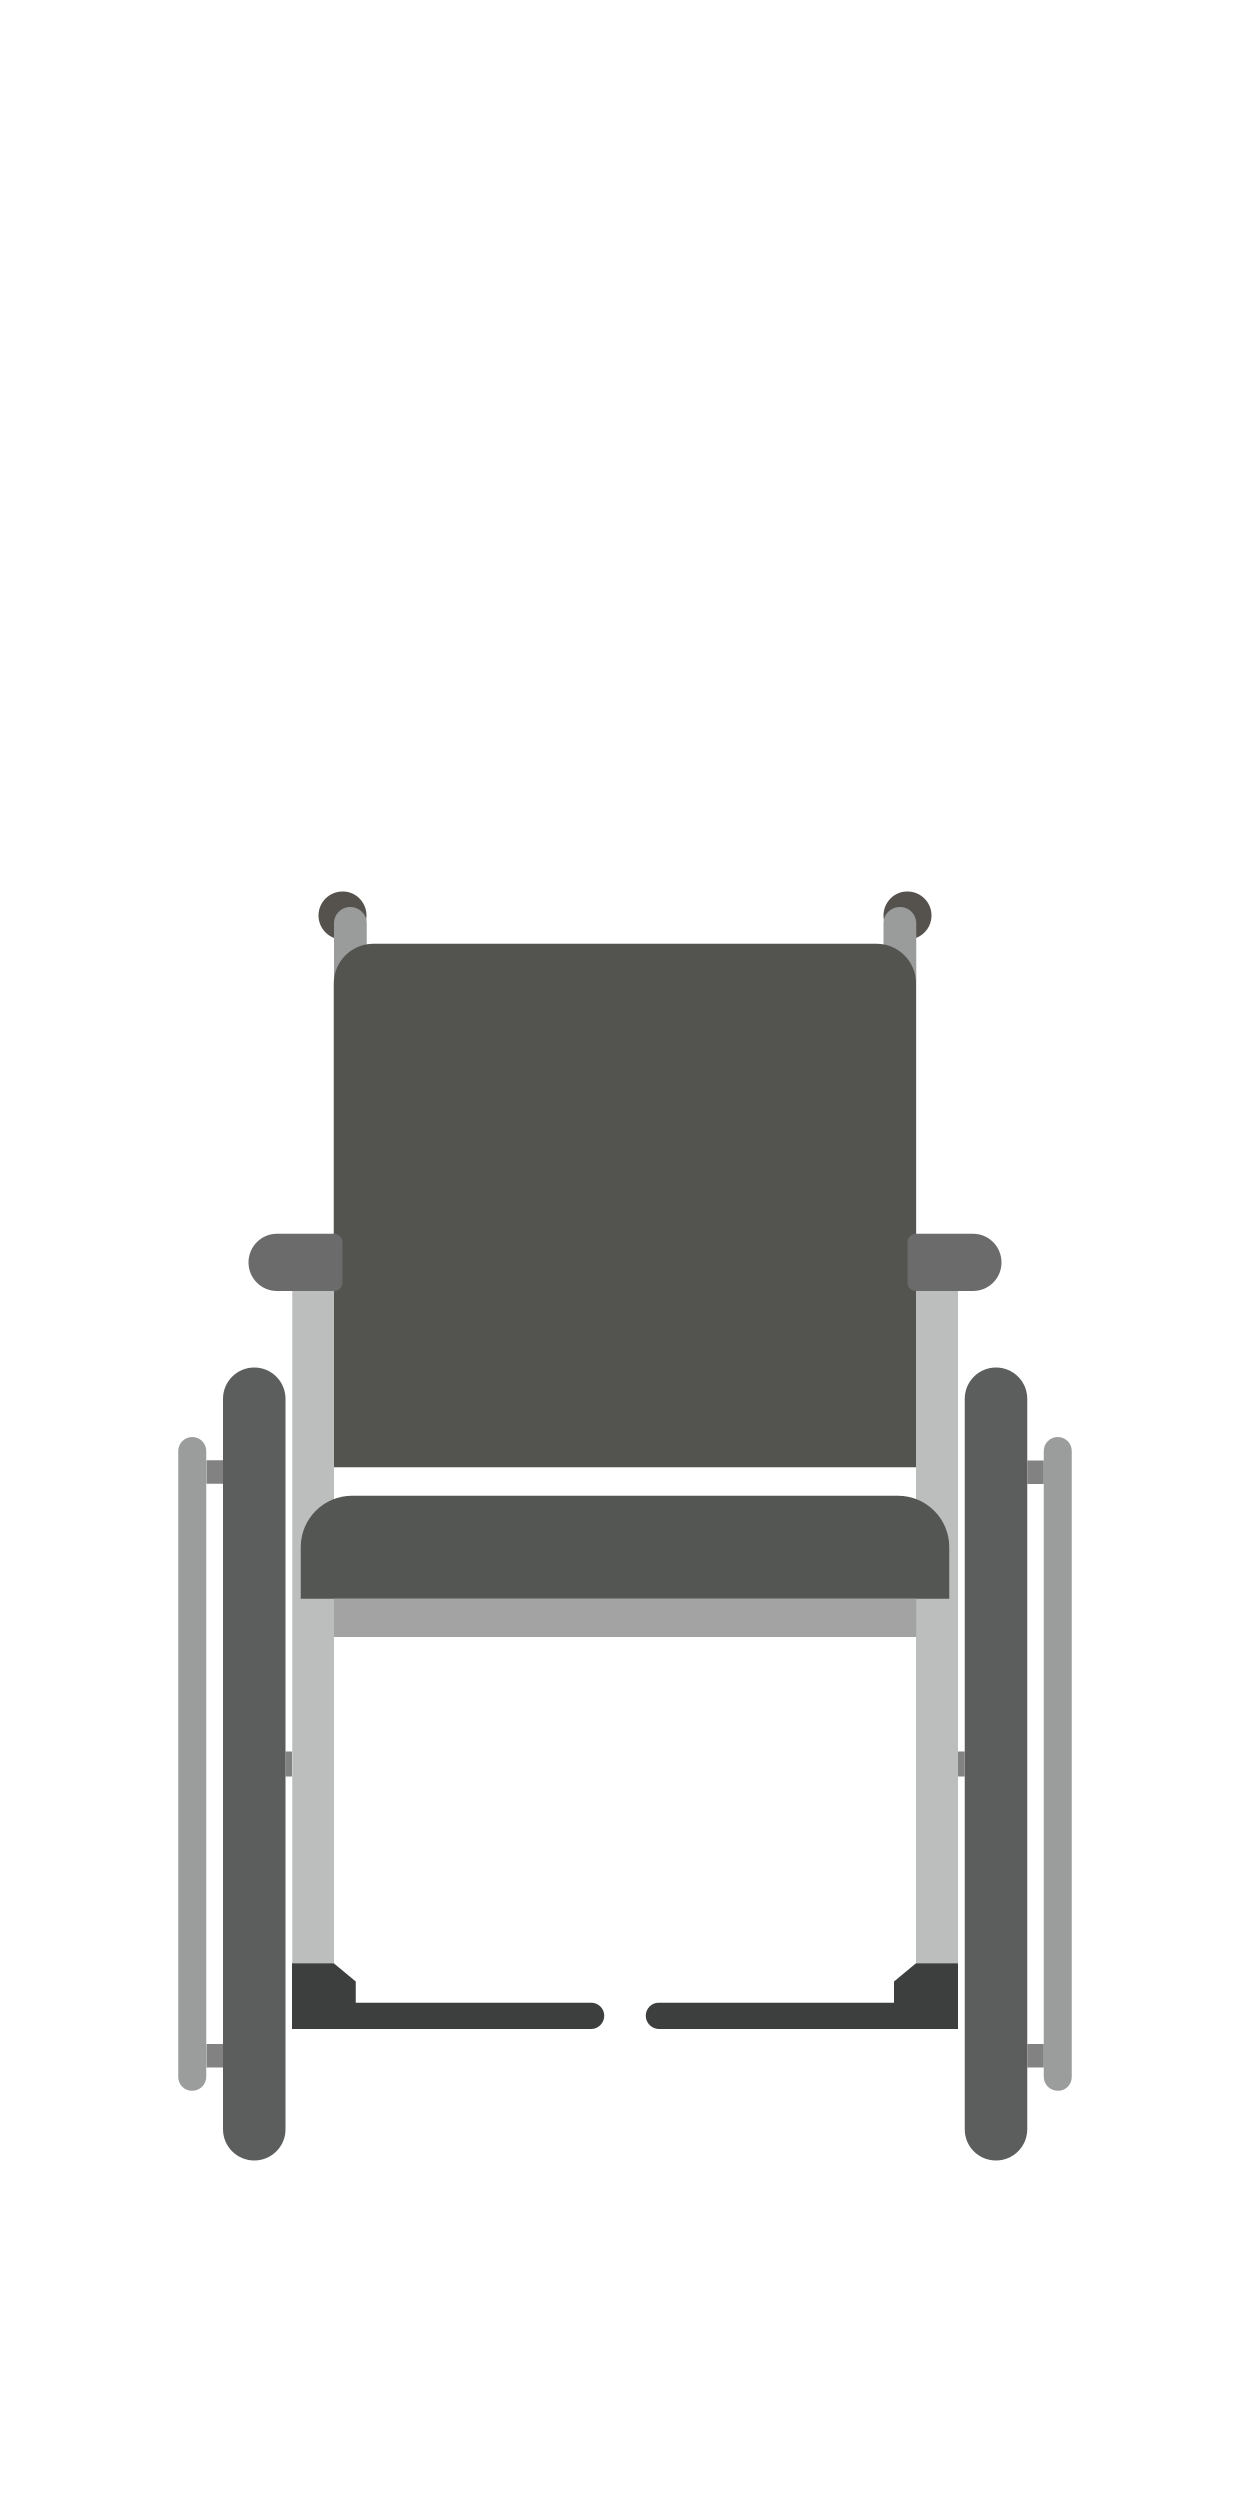
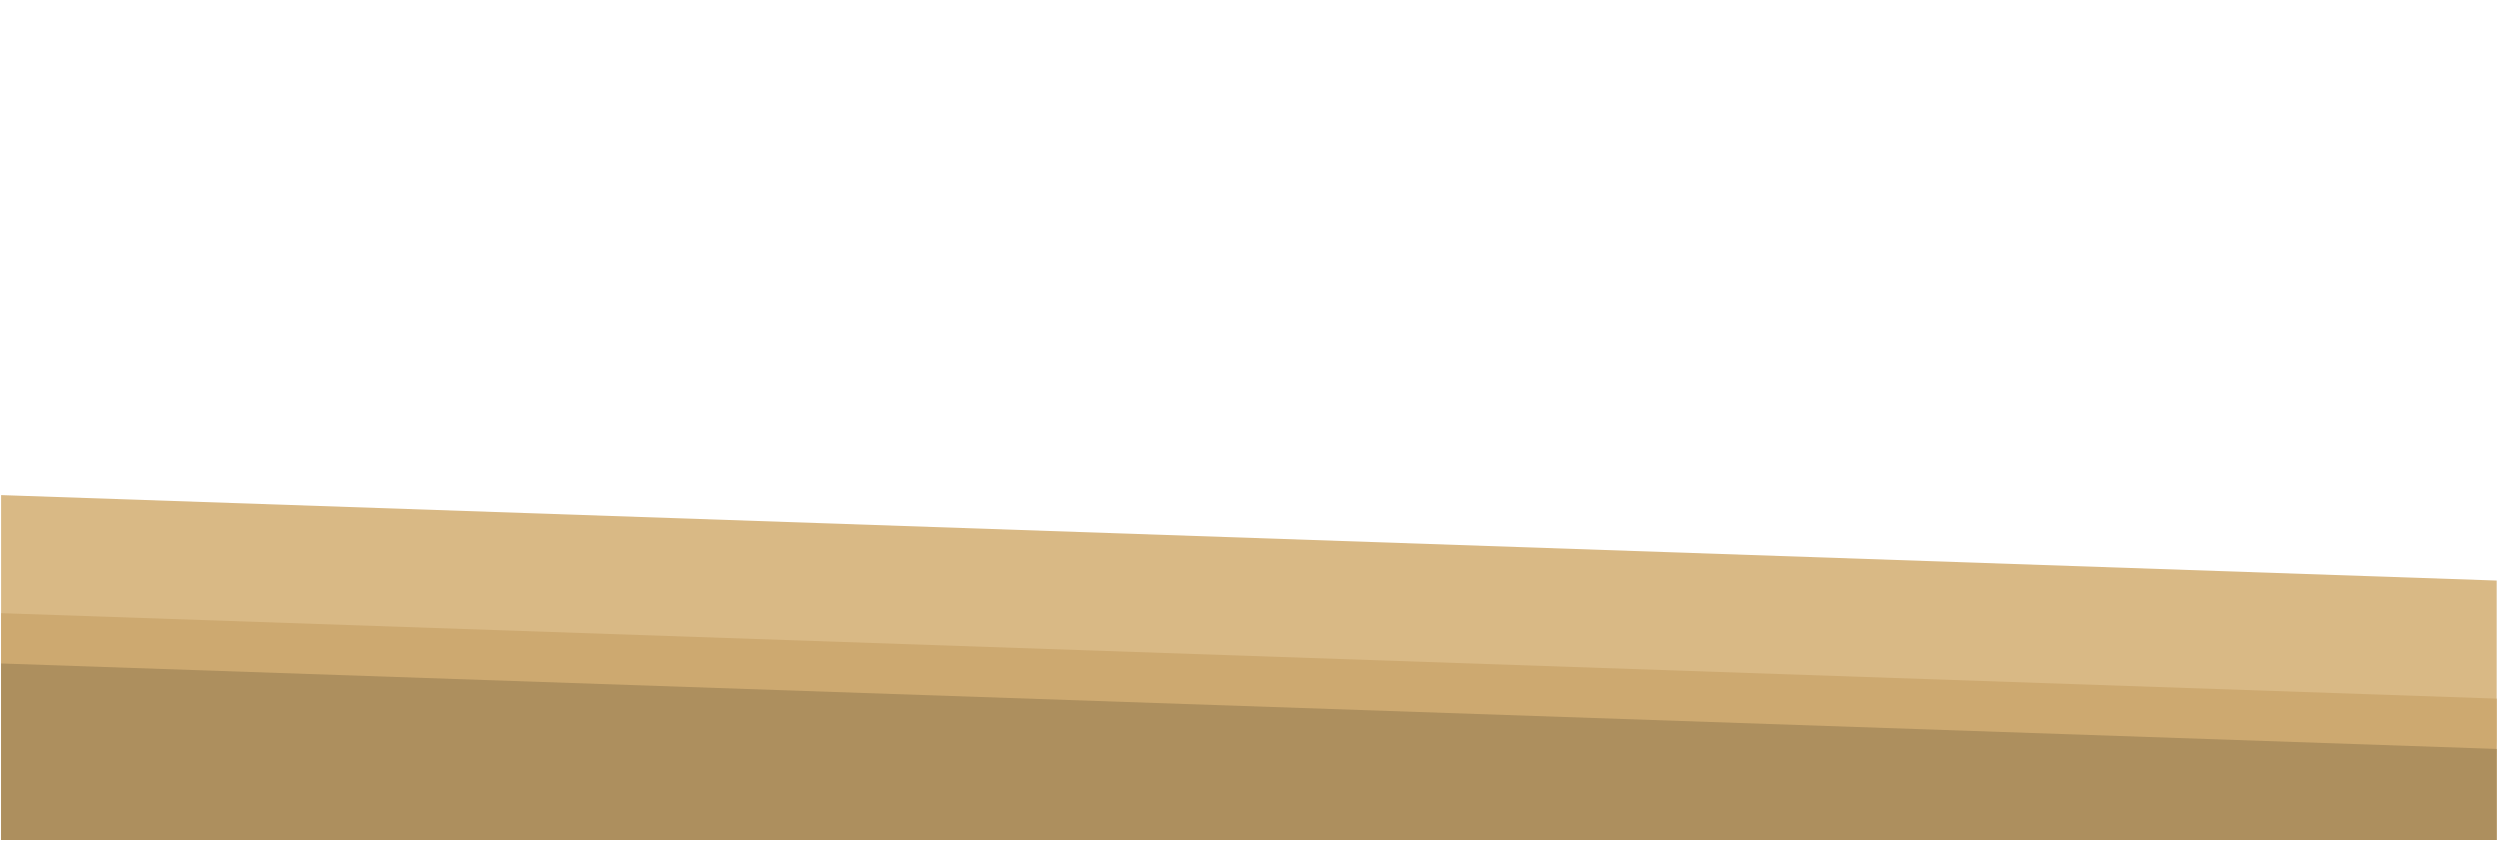
- <svg xmlns="http://www.w3.org/2000/svg" xml:space="preserve" style="enable-background:new 0 0 500 1000;" viewBox="0 0 500 1000" y="0px" x="0px" id="Female_1" version="1.1">
-   <style type="text/css">
- 	.st0{fill:#55524E;}
- 	.st1{fill:#9A9B9B;}
- 	.st2{fill:#53544F;}
- 	.st3{fill:#5C5D5D;}
- 	.st4{fill:#9A9D9B;}
- 	.st5{fill:#828282;}
- 	.st6{fill:#BCBEBE;}
- 	.st7{fill:#3D3F3F;}
- 	.st8{fill:#A3A3A3;}
- 	.st9{fill:#545654;}
- 	.st10{fill:#6B6B6B;}
- </style>
-   <g id="Wheel_Chair_1">
-     <path d="M146.6,366.2c0,5.3-4.3,9.6-9.6,9.6c-5.3,0-9.6-4.3-9.6-9.6c0-5.3,4.3-9.6,9.6-9.6   C142.3,356.5,146.6,360.9,146.6,366.2z M353.4,366.2c0,5.3,4.3,9.6,9.6,9.6c5.3,0,9.6-4.3,9.6-9.6c0-5.3-4.3-9.6-9.6-9.6   C357.7,356.5,353.4,360.9,353.4,366.2z" class="st0" />
-     <path d="M146.7,369.3v217.5h-13.1V369.3c0-3.6,2.9-6.5,6.5-6.5l0,0C143.7,362.8,146.7,365.7,146.7,369.3z M353.4,369.3   v217.5h13.1V369.3c0-3.6-2.9-6.5-6.5-6.5l0,0C356.3,362.8,353.4,365.7,353.4,369.3z" class="st1" />
-     <path d="M350.6,377.5H149.4c-8.8,0-15.9,7.1-15.9,15.9v193.5h232.9V393.3C366.4,384.6,359.3,377.5,350.6,377.5z" class="st2" />
-     <path d="M101.7,864.2L101.7,864.2c-6.9,0-12.5-5.6-12.5-12.5V559.5c0-6.9,5.6-12.5,12.5-12.5l0,0   c6.9,0,12.5,5.6,12.5,12.5v292.3C114.2,858.6,108.6,864.2,101.7,864.2z M398.4,864.2L398.4,864.2c6.9,0,12.5-5.6,12.5-12.5V559.5   c0-6.9-5.6-12.5-12.5-12.5l0,0c-6.9,0-12.5,5.6-12.5,12.5v292.3C385.9,858.6,391.4,864.2,398.4,864.2z" class="st3" />
-     <path d="M71.3,830.8V580.4c0-3.1,2.5-5.6,5.6-5.6h0c3.1,0,5.6,2.5,5.6,5.6v250.3c0,3.1-2.5,5.6-5.6,5.6h0   C73.8,836.4,71.3,833.9,71.3,830.8z M428.7,830.8V580.4c0-3.1-2.5-5.6-5.6-5.6h0c-3.1,0-5.6,2.5-5.6,5.6v250.3   c0,3.1,2.5,5.6,5.6,5.6h0C426.2,836.4,428.7,833.9,428.7,830.8z" class="st4" />
-     <path d="M89.2,593.5h-6.6v-9.4h6.6V593.5z M89.2,817.6h-6.6v9.4h6.6V817.6z M410.9,584.2h6.6v9.4h-6.6V584.2z    M410.9,827h6.6v-9.4h-6.6V827z" class="st5" />
-     <path d="M133.6,785.3h-16.7v-269h16.7V785.3z M366.4,785.3h16.8v-269h-16.8V785.3z" class="st6" />
-     <path d="M241.7,806.3c0,2.9-2.4,5.3-5.2,5.3H116.8v-26.3h16.7l8.8,7.3v8.5h94.1C239.3,801,241.7,803.4,241.7,806.3z    M258.3,806.3c0,2.9,2.4,5.3,5.3,5.3h119.6v-26.3h-16.8l-8.8,7.3v8.5h-94.1C260.7,801,258.3,803.4,258.3,806.3z" class="st7" />
-     <path d="M116.8,710.6h-2.7v-10h2.7V710.6z M383.2,710.6h2.7v-10h-2.7V710.6z" class="st5" />
-     <rect height="15.3" width="232.9" class="st8" y="639.5" x="133.6" />
-     <path d="M359.2,598.3H140.8c-11.3,0-20.5,9.2-20.5,20.5v20.7h259.4v-20.7C379.7,607.5,370.5,598.3,359.2,598.3z" class="st9" />
-     <path d="M110.8,493.5h22.8c1.9,0,3.4,1.5,3.4,3.4v16.1c0,1.9-1.5,3.4-3.4,3.4h-22.8c-6.3,0-11.4-5.1-11.4-11.4l0,0   C99.4,498.6,104.5,493.5,110.8,493.5z M389.2,493.5h-22.8c-1.9,0-3.4,1.5-3.4,3.4v16.1c0,1.9,1.5,3.4,3.4,3.4h22.8   c6.3,0,11.4-5.1,11.4-11.4l0,0C400.6,498.6,395.5,493.5,389.2,493.5z" class="st10" />
+ <svg xmlns="http://www.w3.org/2000/svg" version="1.0" preserveAspectRatio="xMidYMid meet" height="378" viewBox="0 0 842.25 283.5" zoomAndPan="magnify" width="1123">
+   <defs>
+     <clipPath id="366d7e1a86">
+       <path clip-rule="nonzero" d="M 0.367 166 L 841.133 166 L 841.133 283 L 0.367 283 Z M 0.367 166" />
+     </clipPath>
+     <clipPath id="f51417835b">
+       <path clip-rule="nonzero" d="M 0.367 0.508 L 841.133 0.508 L 841.133 117 L 0.367 117 Z M 0.367 0.508" />
+     </clipPath>
+     <clipPath id="e8c40665f4">
+       <path clip-rule="nonzero" d="M -5.043 0.613 L 842.996 29.648 L 834.969 264.09 L -13.07 235.051 Z M -5.043 0.613" />
+     </clipPath>
+     <clipPath id="28dff97bea">
+       <path clip-rule="nonzero" d="M 0.367 0.508 L 841.133 0.508 L 841.133 117 L 0.367 117 Z M 0.367 0.508" />
+     </clipPath>
+     <clipPath id="aae57fdae6">
+       <path clip-rule="nonzero" d="M -5.043 0.613 L 842.996 29.648 L 834.969 264.09 L -13.07 235.051 Z M -5.043 0.613" />
+     </clipPath>
+     <clipPath id="314c02a2b9">
+       <rect height="117" y="0" width="842" x="0" />
+     </clipPath>
+     <clipPath id="43591fef54">
+       <path clip-rule="nonzero" d="M 0.367 40 L 841.133 40 L 841.133 117 L 0.367 117 Z M 0.367 40" />
+     </clipPath>
+     <clipPath id="b10be15777">
+       <path clip-rule="nonzero" d="M -5.043 40.387 L 842.996 69.426 L 834.969 303.863 L -13.07 274.828 Z M -5.043 40.387" />
+     </clipPath>
+     <clipPath id="6734a8ab2f">
+       <path clip-rule="nonzero" d="M 0.367 0.277 L 841.133 0.277 L 841.133 77 L 0.367 77 Z M 0.367 0.277" />
+     </clipPath>
+     <clipPath id="591c3c5bac">
+       <path clip-rule="nonzero" d="M -5.043 0.387 L 842.996 29.426 L 834.969 263.863 L -13.07 234.828 Z M -5.043 0.387" />
+     </clipPath>
+     <clipPath id="26853b4c24">
+       <rect height="77" y="0" width="842" x="0" />
+     </clipPath>
+     <clipPath id="b3d5503bf3">
+       <path clip-rule="nonzero" d="M 0.367 57 L 841.133 57 L 841.133 117 L 0.367 117 Z M 0.367 57" />
+     </clipPath>
+     <clipPath id="3046a5c548">
+       <path clip-rule="nonzero" d="M -5.043 57.336 L 842.996 86.375 L 834.969 320.812 L -13.07 291.777 Z M -5.043 57.336" />
+     </clipPath>
+     <clipPath id="0215fc55f1">
+       <path clip-rule="nonzero" d="M 0.367 0.285 L 841.133 0.285 L 841.133 60 L 0.367 60 Z M 0.367 0.285" />
+     </clipPath>
+     <clipPath id="d219c4002b">
+       <path clip-rule="nonzero" d="M -5.043 0.336 L 842.996 29.375 L 834.969 263.812 L -13.07 234.777 Z M -5.043 0.336" />
+     </clipPath>
+     <clipPath id="61cc79d892">
+       <rect height="60" y="0" width="842" x="0" />
+     </clipPath>
+     <clipPath id="d5e4636ffc">
+       <rect height="117" y="0" width="842" x="0" />
+     </clipPath>
+   </defs>
+   <g clip-path="url(#366d7e1a86)">
+     <g transform="matrix(1, 0, 0, 1, 0.000000000000000056, 166)">
+       <g clip-path="url(#d5e4636ffc)">
+         <g clip-path="url(#f51417835b)">
+           <g clip-path="url(#e8c40665f4)">
+             <g transform="matrix(1, 0, 0, 1, 0.000000000000000056, -0.000000000000028422)">
+               <g clip-path="url(#314c02a2b9)">
+                 <g clip-path="url(#28dff97bea)">
+                   <g clip-path="url(#aae57fdae6)">
+                     <path fill-rule="nonzero" fill-opacity="1" d="M -5.043 0.613 L 842.969 29.648 L 834.941 264.09 L -13.07 235.051 Z M -5.043 0.613" fill="#d9b985" />
+                   </g>
+                 </g>
+               </g>
+             </g>
+           </g>
+         </g>
+         <g clip-path="url(#43591fef54)">
+           <g clip-path="url(#b10be15777)">
+             <g transform="matrix(1, 0, 0, 1, 0.000000000000000056, 40)">
+               <g clip-path="url(#26853b4c24)">
+                 <g clip-path="url(#6734a8ab2f)">
+                   <g clip-path="url(#591c3c5bac)">
+                     <path fill-rule="nonzero" fill-opacity="1" d="M -5.043 0.387 L 842.969 29.422 L 834.941 263.863 L -13.07 234.828 Z M -5.043 0.387" fill="#cda970" />
+                   </g>
+                 </g>
+               </g>
+             </g>
+           </g>
+         </g>
+         <g clip-path="url(#b3d5503bf3)">
+           <g clip-path="url(#3046a5c548)">
+             <g transform="matrix(1, 0, 0, 1, 0.000000000000000056, 57)">
+               <g clip-path="url(#61cc79d892)">
+                 <g clip-path="url(#0215fc55f1)">
+                   <g clip-path="url(#d219c4002b)">
+                     <path fill-rule="nonzero" fill-opacity="1" d="M -5.043 0.336 L 842.969 29.371 L 834.941 263.812 L -13.07 234.777 Z M -5.043 0.336" fill="#ad8f5e" />
+                   </g>
+                 </g>
+               </g>
+             </g>
+           </g>
+         </g>
+       </g>
+     </g>
  </g>
</svg>
